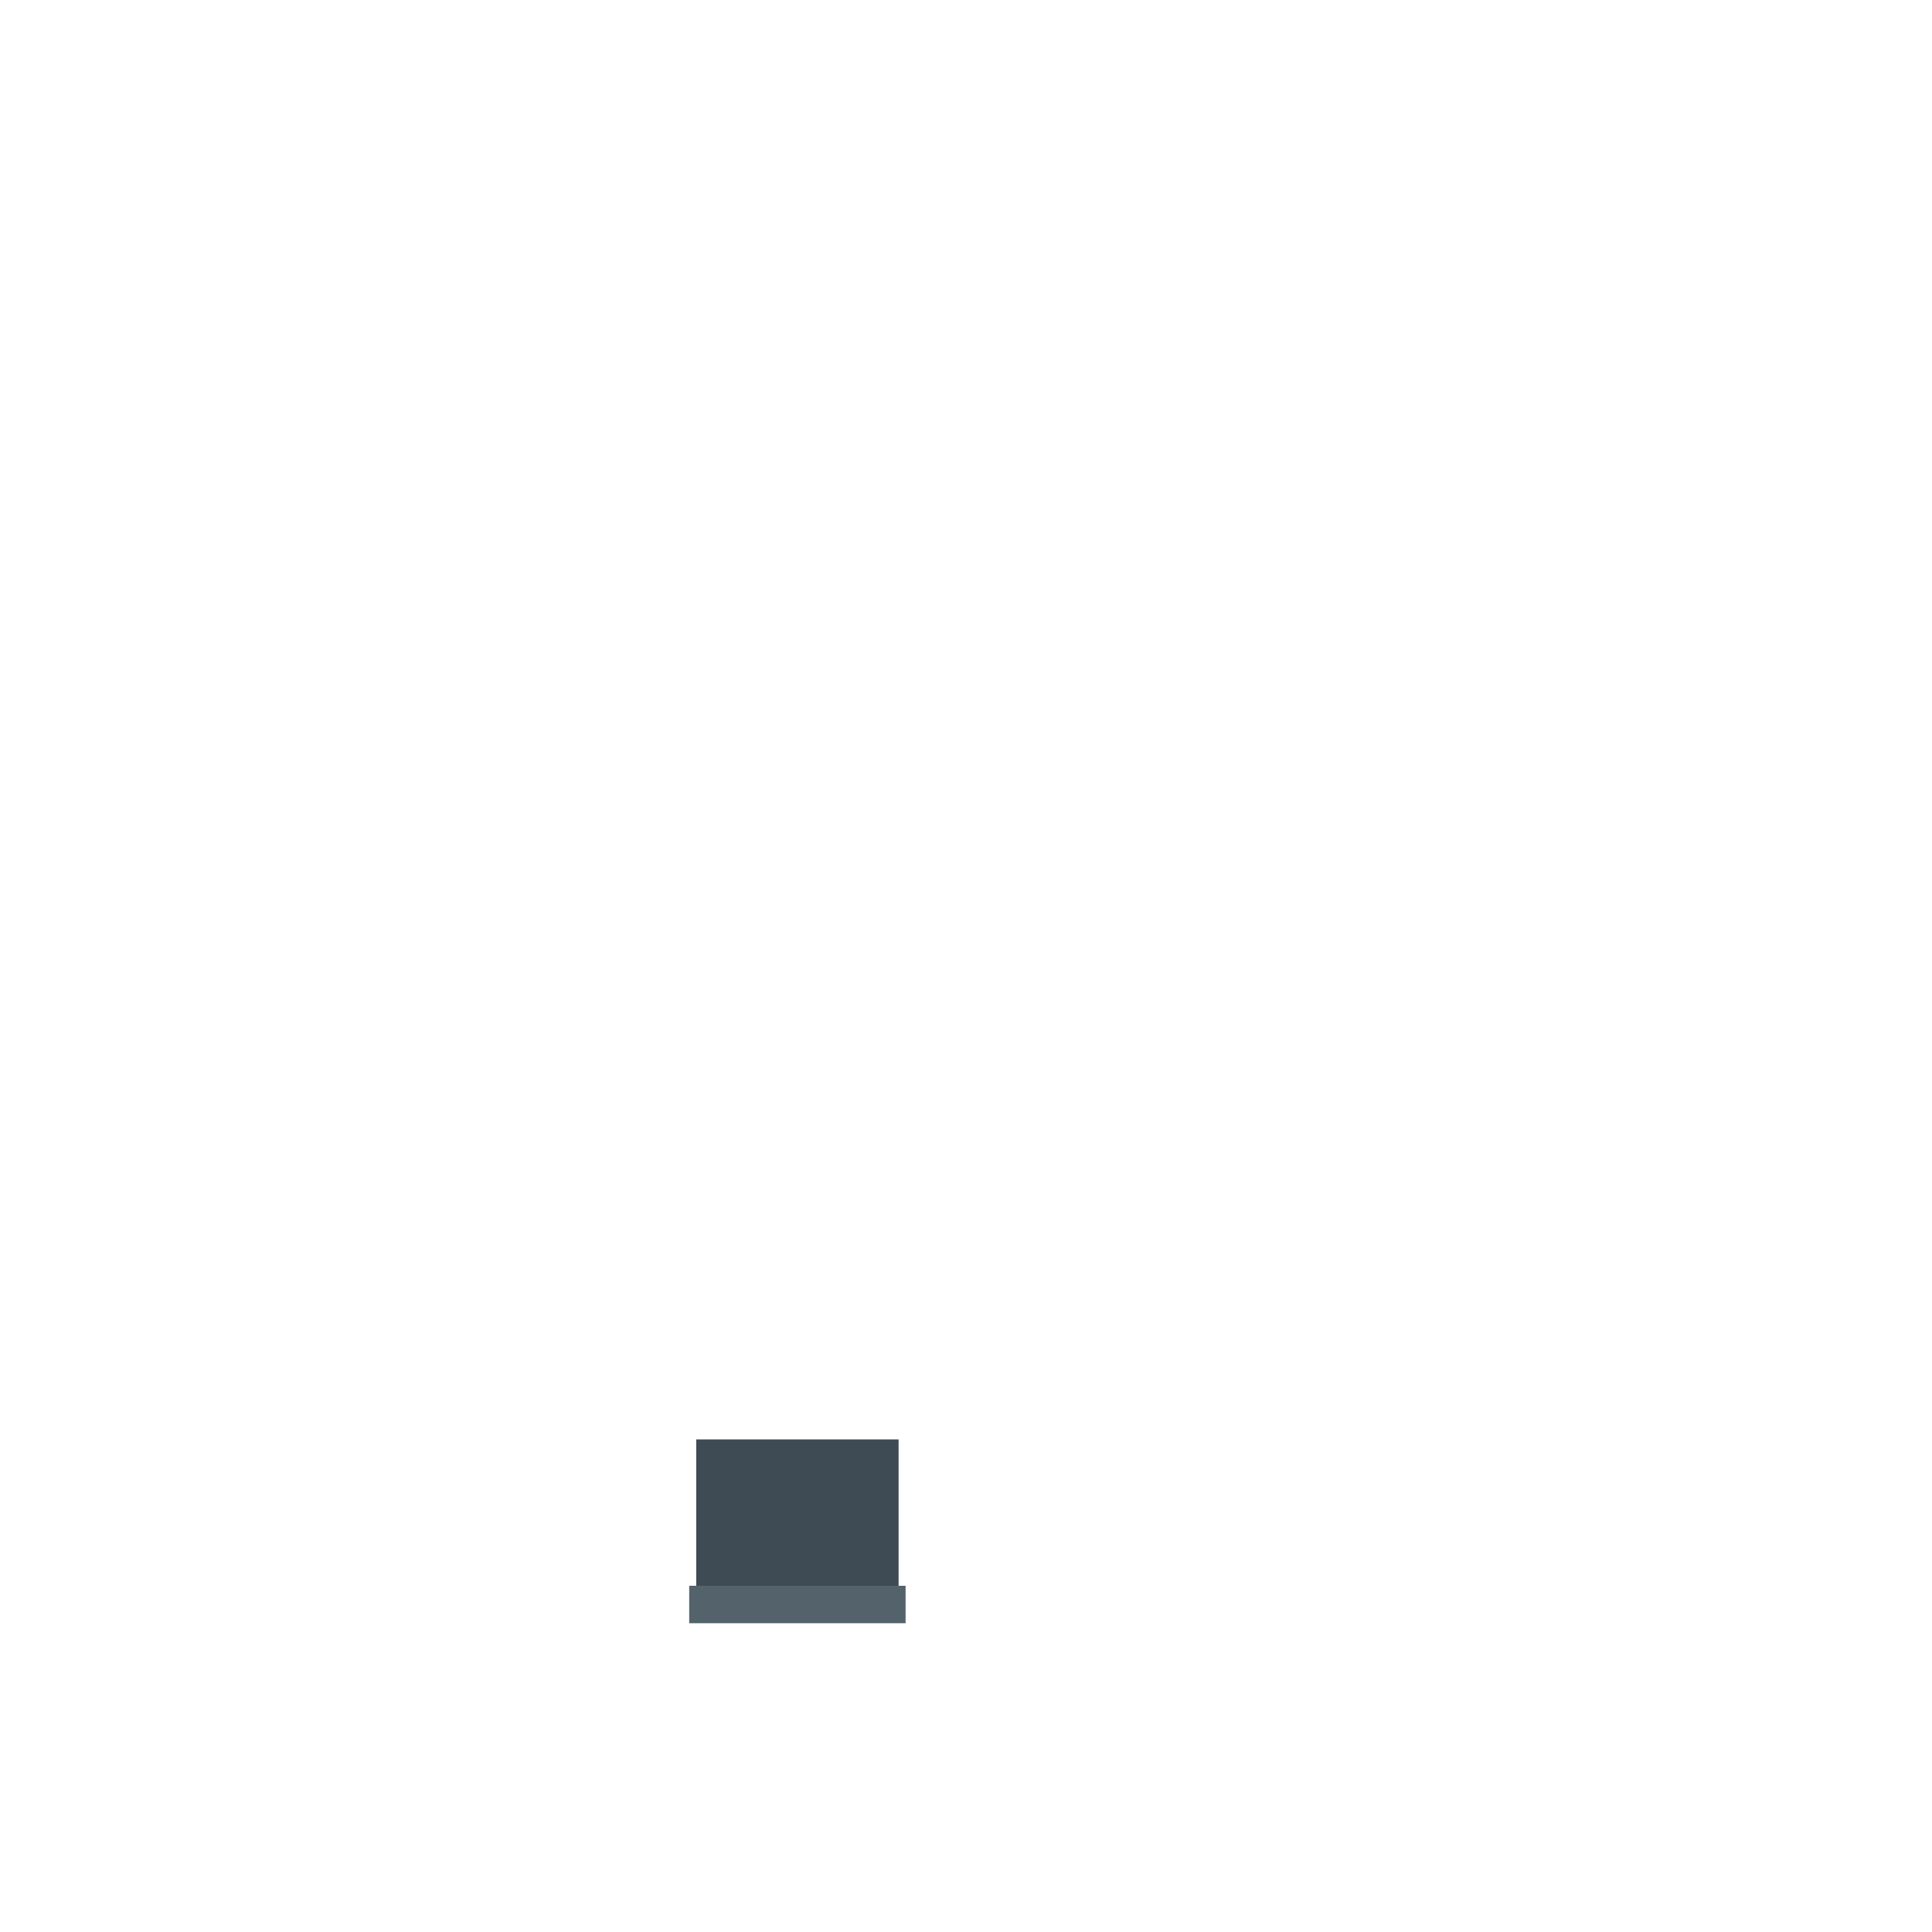
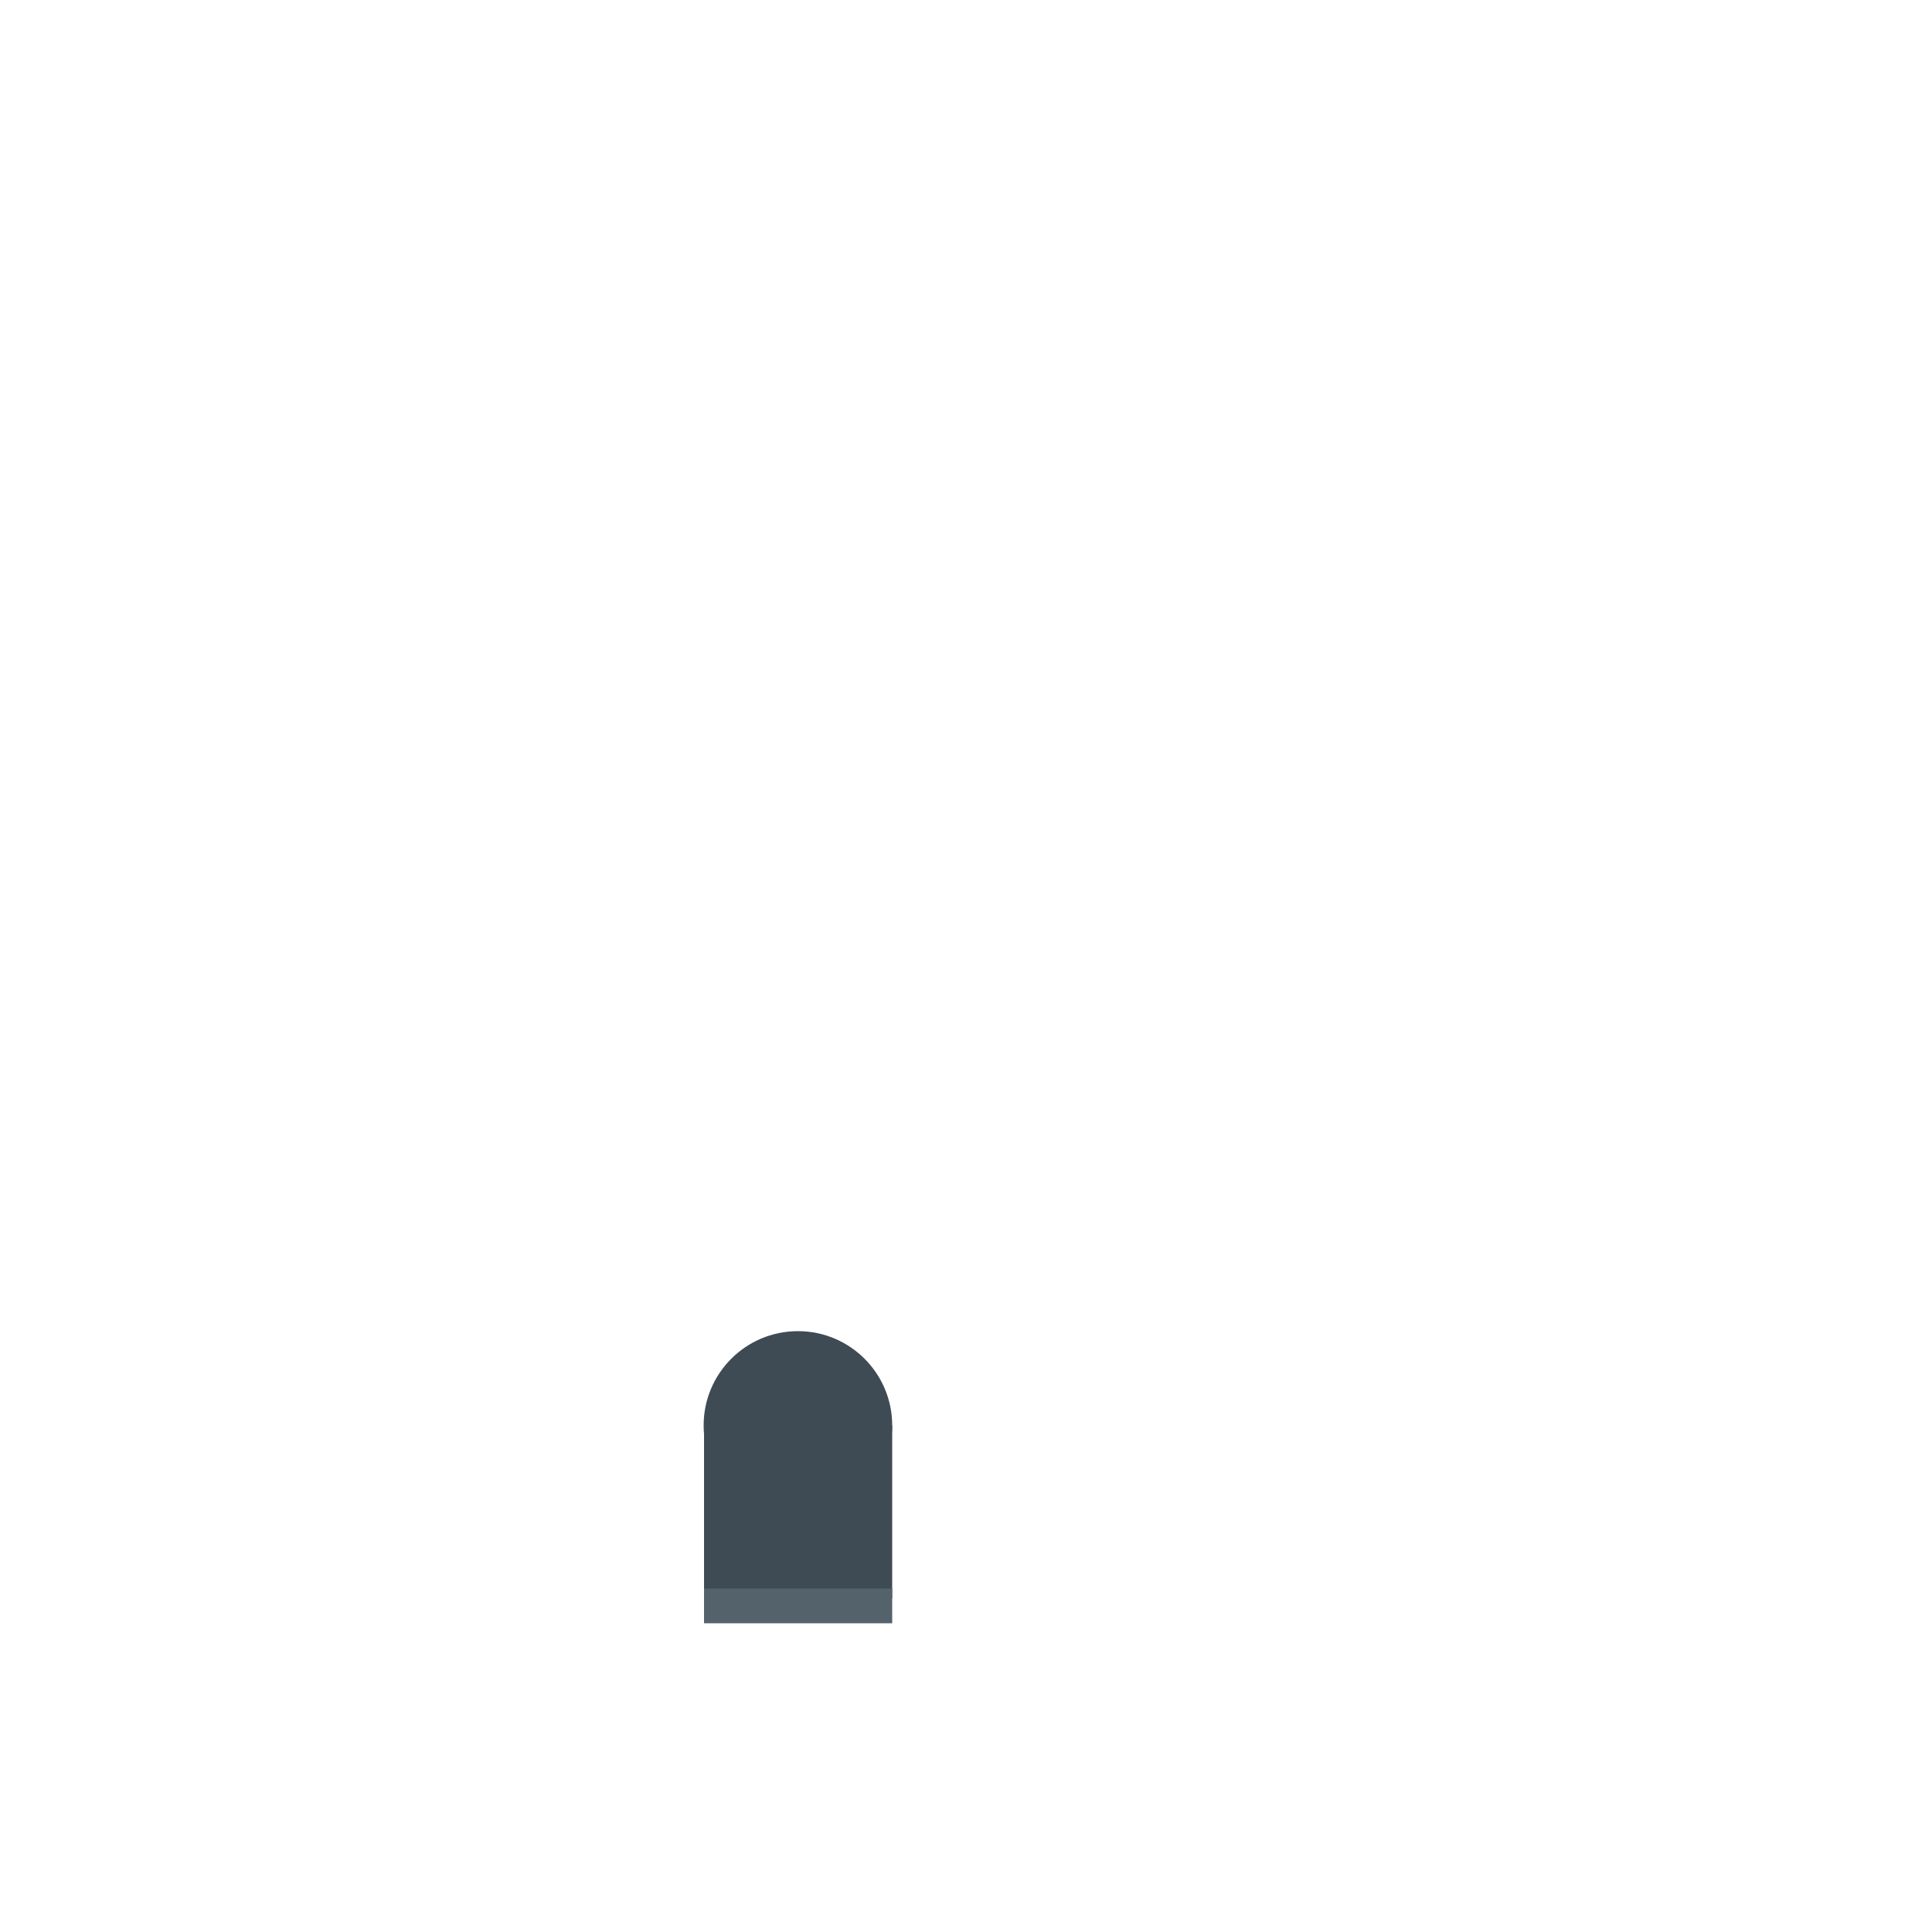
<svg xmlns="http://www.w3.org/2000/svg" version="1.1" id="content" x="0px" y="0px" width="500px" height="500px" viewBox="0 0 500 500" enable-background="new 0 0 500 500" xml:space="preserve">
-   <rect id="position" x="0" y="0" display="none" fill="none" stroke="#000000" width="500" height="500" />
-   <g id="leg">
-     <polygon fill="#3F4B54" points="232.553,413.135 232.553,372.517 180.181,372.517 180.181,413.135  " />
-     <rect x="178.368" y="410.397" fill="#53626B" width="55.999" height="9.69" />
+   <rect id="position" display="none" fill="none" stroke="#000000" width="500" height="500" />
+   <g>
+     <polygon fill="#3F4B54" points="230.9,413.6 230.9,368.9 182.2,368.9 182.2,413.6  " />
+     <rect x="182.2" y="411.1" fill="#53626B" width="48.7" height="9" />
+     <circle fill="#3F4B54" cx="206.5" cy="368.9" r="24.4" />
  </g>
</svg>
